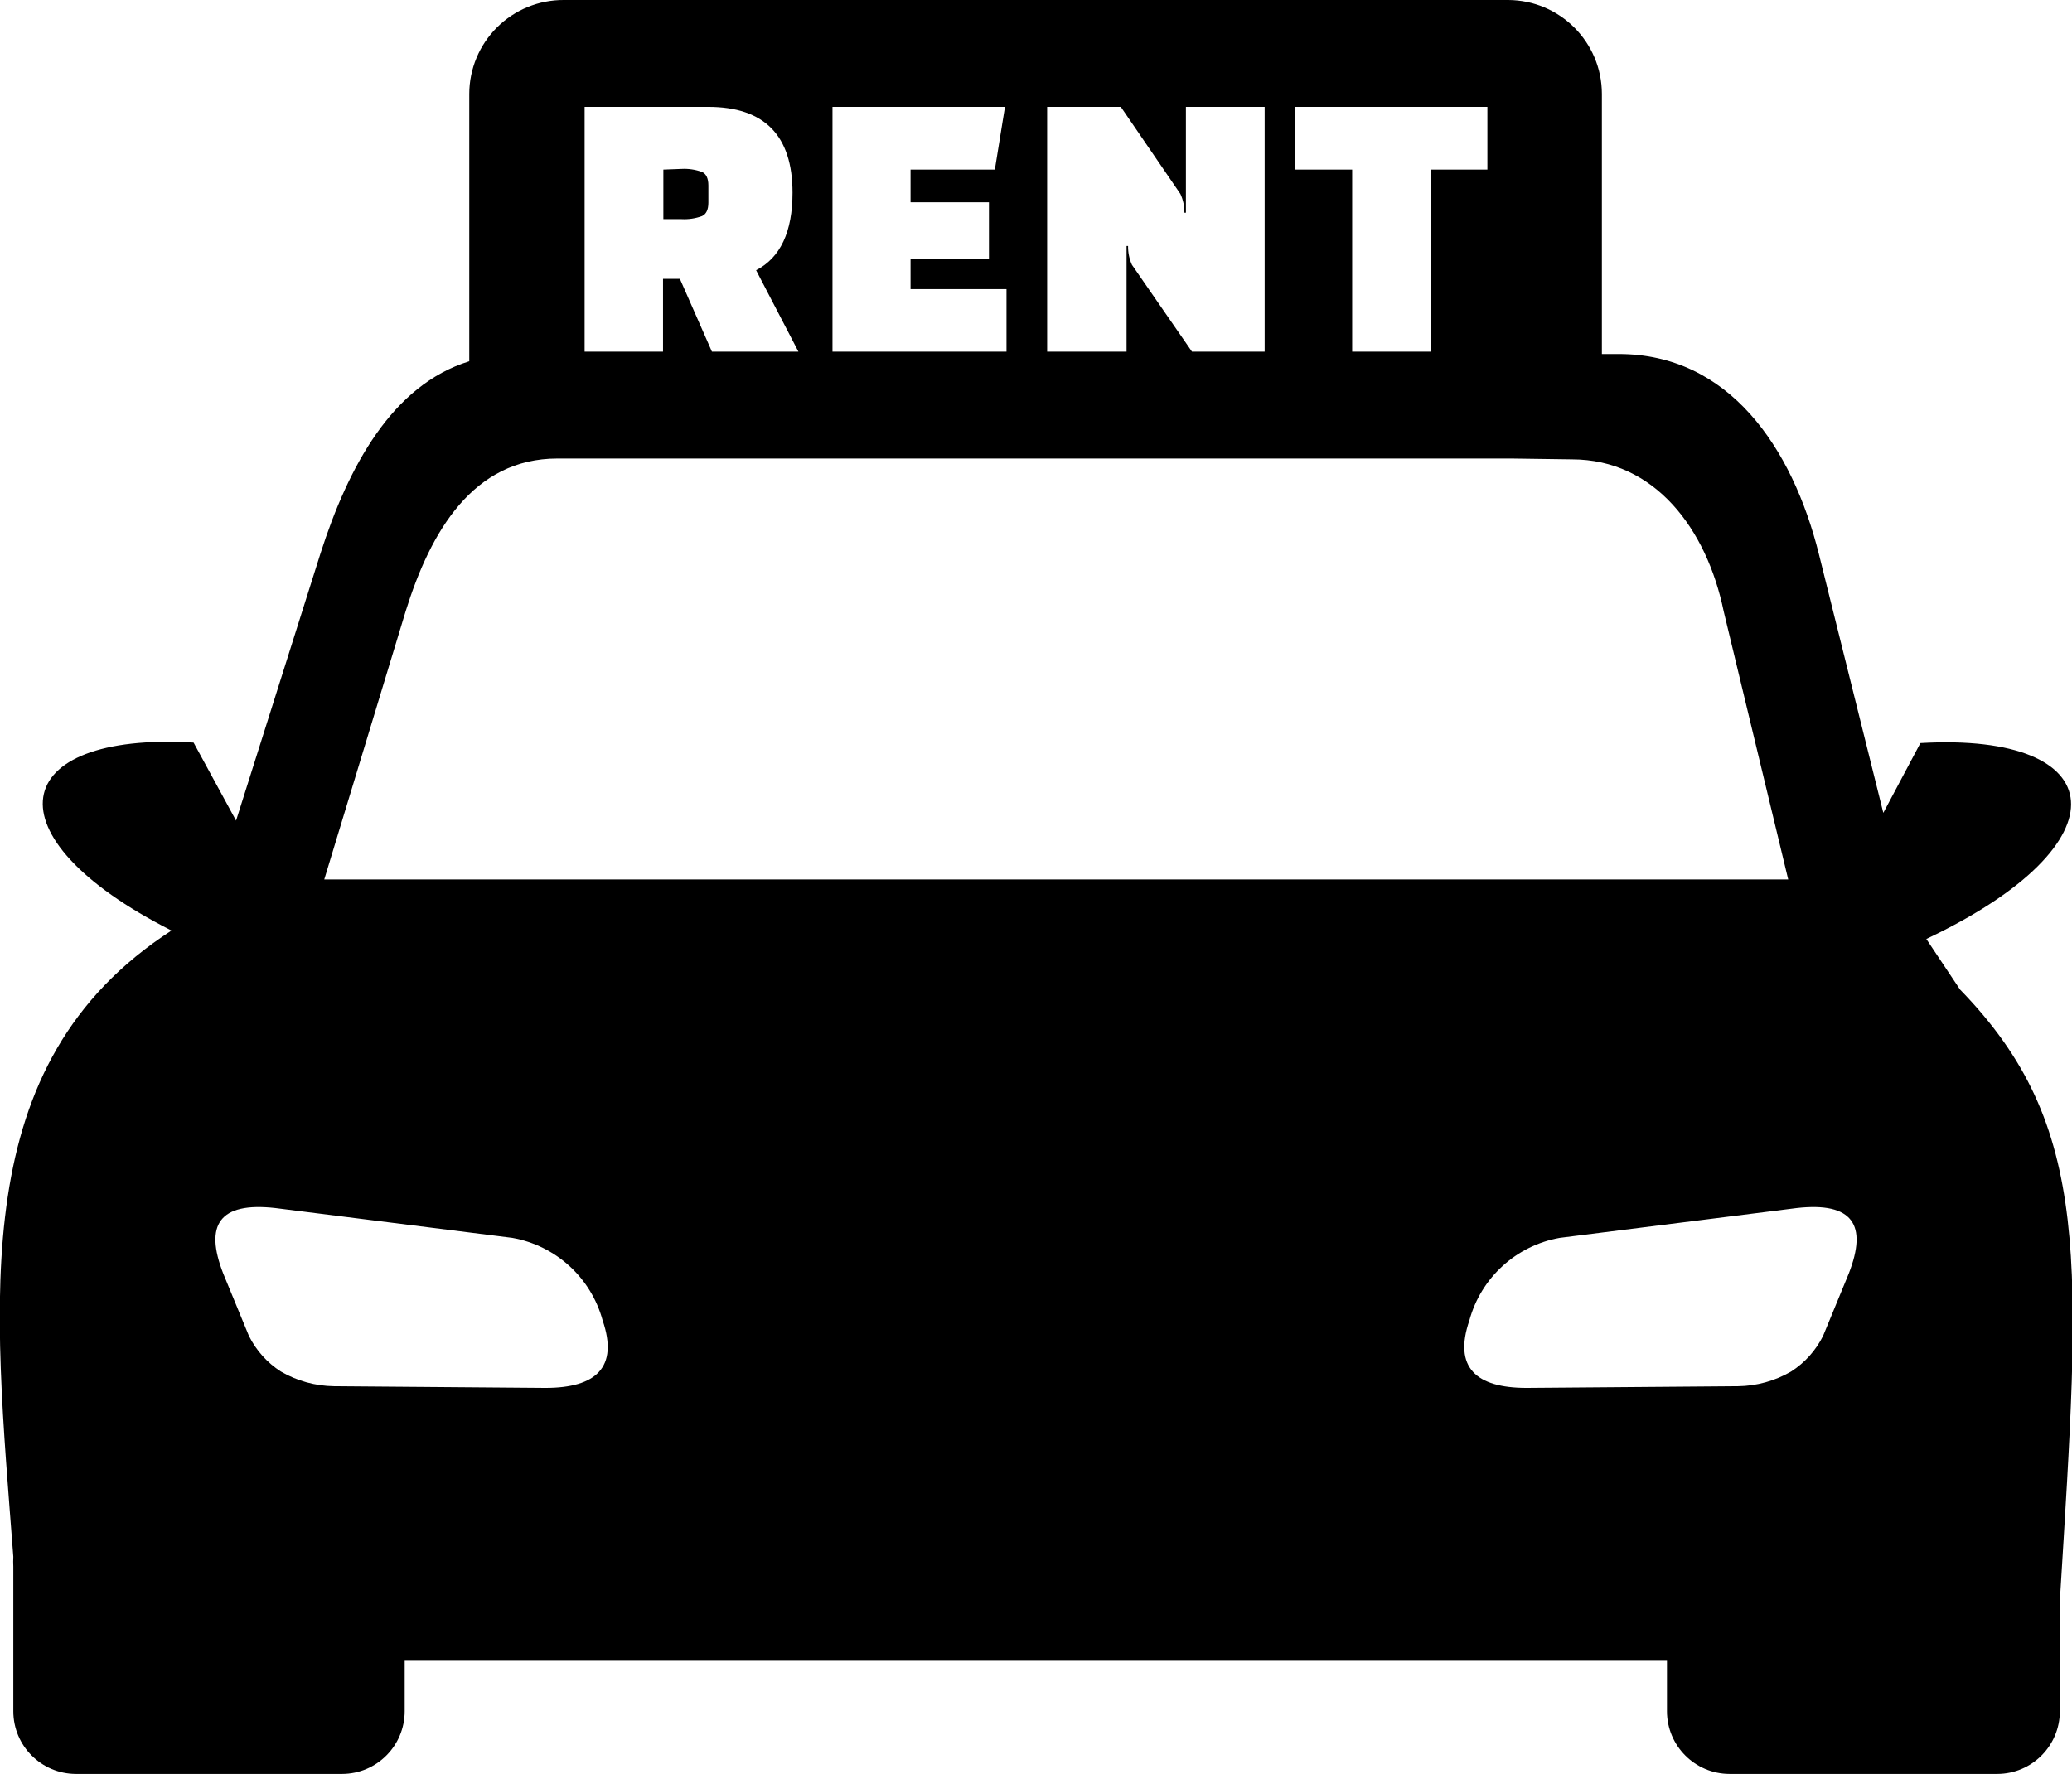
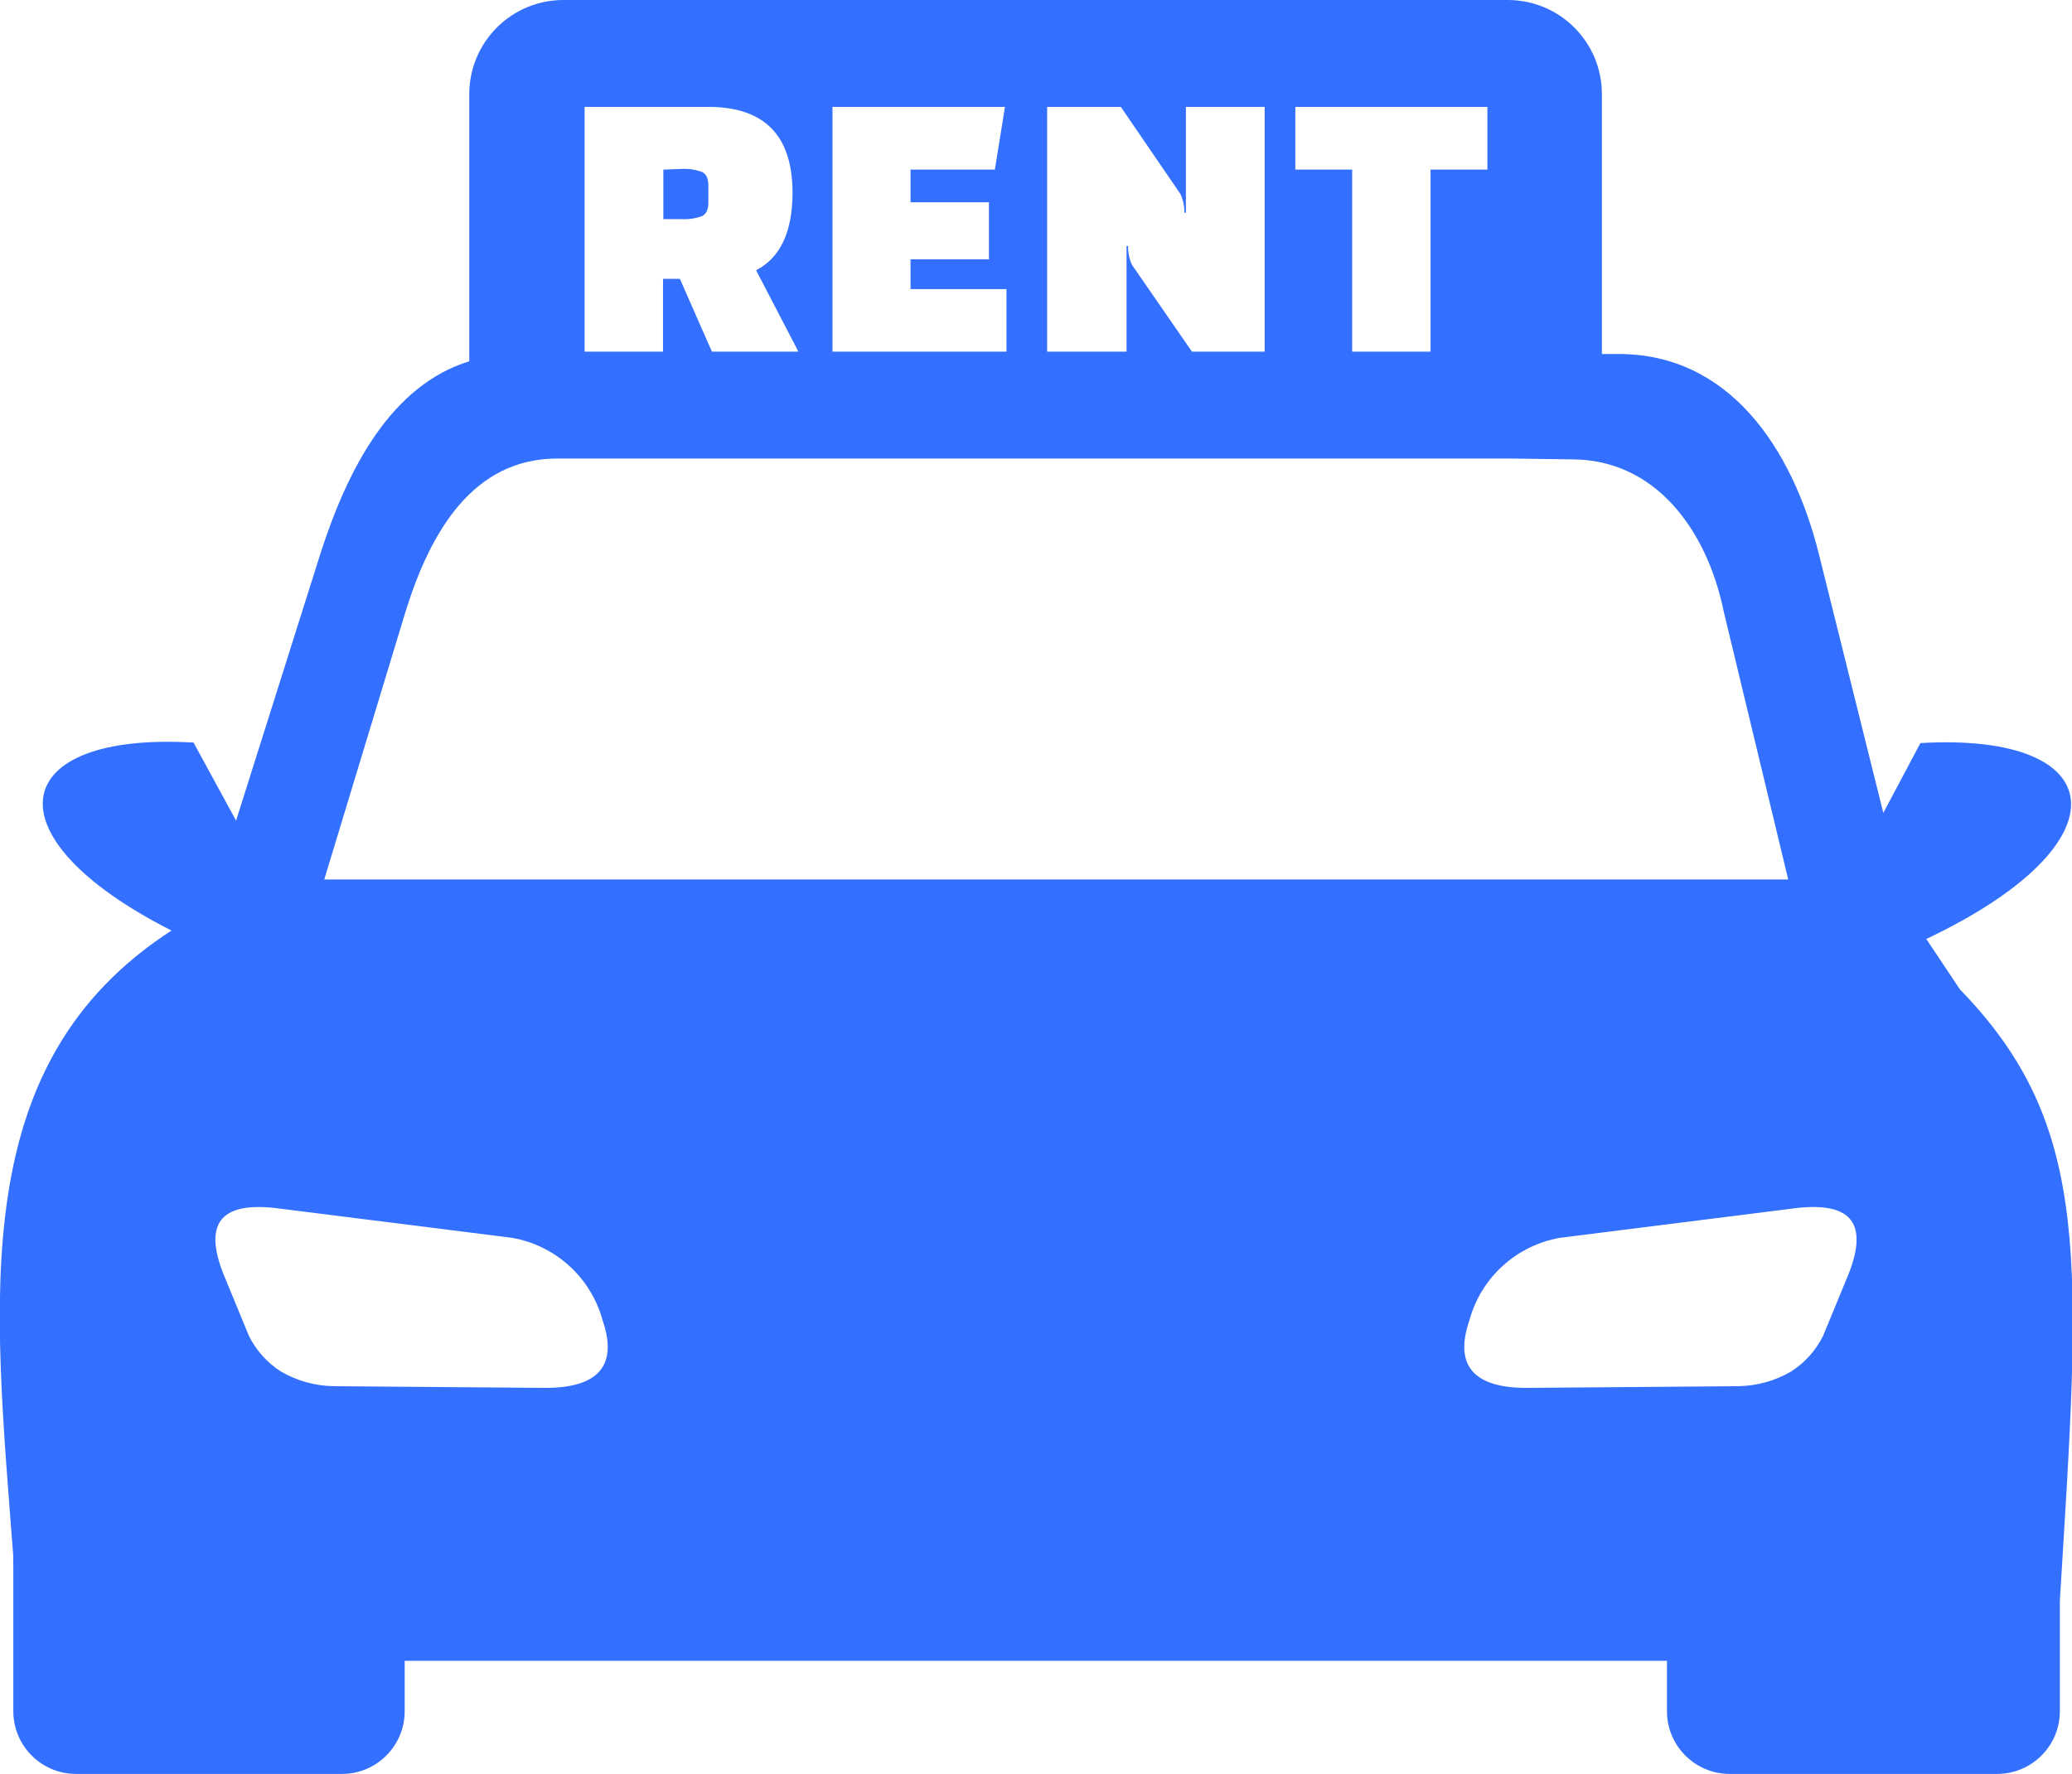
<svg xmlns="http://www.w3.org/2000/svg" id="Layer_1" data-name="Layer 1" viewBox="0 0 122.88 105.19">
  <defs>
    <style>.cls-1{fill-rule:evenodd;}</style>
  </defs>
-   <path class="cls-1" d="M10.17,55.2c-11-5.58-9.72-11.8,1.31-11.15L14,48.68,19,32.85c1.66-5.18,4.25-10,8.83-11.42V5.57A5.58,5.58,0,0,1,33.44,0h56A5.58,5.58,0,0,1,95,5.57V21h1c6.53,0,10.29,5.54,11.87,11.87l3.82,15.35,2.2-4.14c11.34-.66,12.35,5.93.35,11.62l2,3c7.89,8.11,7.15,16.21,5.92,36.24v6.58a3.72,3.72,0,0,1-3.71,3.71H102.57a3.72,3.72,0,0,1-3.71-3.71v-3H24v3a3.72,3.72,0,0,1-3.71,3.71H4.5a3.72,3.72,0,0,1-3.71-3.71V92.93a5.46,5.46,0,0,1,0-.58C-.37,77-2.06,63.12,10.17,55.2Zm79.47-28H33.06c-5,0-7.52,4.31-9,9.05L19.23,52.17v0h86.82l-3.83-15.92c-1-4.85-4.07-9-9-9Zm-42.3-6.34H42.22l-1.9-4.32h-1v4.32H34.67V6.34H42q5,0,5,5.09c0,2.32-.72,3.86-2.16,4.6l2.51,4.83Zm-8-10.8V13h1.07a3.06,3.06,0,0,0,1.22-.18c.25-.11.38-.38.38-.8V11c0-.42-.13-.69-.38-.8a3.06,3.06,0,0,0-1.22-.18Zm19.35,5.32H54v1.77h5.69v3.71H49.37V6.34H59.6L59,10.06H54V12h4.65v3.37Zm12,5.48-3.56-5.15a2.61,2.61,0,0,1-.23-1.12h-.09v6.27H62.1V6.34h4.37L70,11.5a2.53,2.53,0,0,1,.24,1.12h.09V6.34H75V20.86Zm17.58-10.8H84.84v10.8H80.19V10.06H76.82V6.34H88.21v3.72ZM30.38,73.43,16.32,71.66c-3.32-.37-4.21,1-3.08,3.89l1.52,3.69a5.33,5.33,0,0,0,1.9,2.12,6.43,6.43,0,0,0,3.15.87l12.54.1c3,0,4.34-1.22,3.39-4a6.78,6.78,0,0,0-5.36-4.9Zm62.12,0,14.06-1.77c3.32-.37,4.21,1,3.08,3.89l-1.52,3.69a5.33,5.33,0,0,1-1.9,2.12,6.43,6.43,0,0,1-3.15.87l-12.54.1c-3,0-4.34-1.22-3.39-4a6.78,6.78,0,0,1,5.36-4.9Z" />
+   <path class="cls-1" fill="#3470FF" d="M10.17,55.2c-11-5.58-9.72-11.8,1.31-11.15L14,48.68,19,32.85c1.66-5.18,4.25-10,8.83-11.42V5.57A5.58,5.58,0,0,1,33.44,0h56A5.58,5.58,0,0,1,95,5.57V21h1c6.53,0,10.29,5.54,11.87,11.87l3.82,15.35,2.2-4.14c11.34-.66,12.35,5.93.35,11.62l2,3c7.89,8.11,7.15,16.21,5.92,36.24v6.58a3.72,3.72,0,0,1-3.71,3.71H102.57a3.72,3.72,0,0,1-3.71-3.71v-3H24v3a3.72,3.72,0,0,1-3.71,3.71H4.5a3.72,3.72,0,0,1-3.71-3.71V92.93a5.46,5.46,0,0,1,0-.58C-.37,77-2.06,63.12,10.17,55.2Zm79.47-28H33.06c-5,0-7.52,4.31-9,9.05L19.23,52.17v0h86.82l-3.83-15.92c-1-4.85-4.07-9-9-9Zm-42.3-6.34H42.22l-1.9-4.32h-1v4.32H34.67V6.34H42q5,0,5,5.09c0,2.32-.72,3.86-2.16,4.6l2.51,4.83Zm-8-10.8V13h1.07a3.06,3.06,0,0,0,1.22-.18c.25-.11.38-.38.38-.8V11c0-.42-.13-.69-.38-.8a3.06,3.06,0,0,0-1.22-.18Zm19.35,5.32H54v1.77h5.69v3.71H49.37V6.34H59.6L59,10.06H54V12h4.65v3.37Zm12,5.48-3.56-5.15a2.61,2.61,0,0,1-.23-1.12h-.09v6.27H62.1V6.34h4.37L70,11.5a2.53,2.53,0,0,1,.24,1.12h.09V6.34H75V20.86Zm17.58-10.8H84.84v10.8H80.19V10.06H76.82V6.34H88.21v3.72ZM30.38,73.43,16.32,71.66c-3.32-.37-4.21,1-3.08,3.89l1.52,3.69a5.33,5.33,0,0,0,1.9,2.12,6.43,6.43,0,0,0,3.15.87l12.54.1c3,0,4.34-1.22,3.39-4a6.78,6.78,0,0,0-5.36-4.9Zm62.12,0,14.06-1.77c3.32-.37,4.21,1,3.08,3.89l-1.52,3.69a5.33,5.33,0,0,1-1.9,2.12,6.43,6.43,0,0,1-3.15.87l-12.54.1c-3,0-4.34-1.22-3.39-4a6.78,6.78,0,0,1,5.36-4.9Z" />
</svg>
